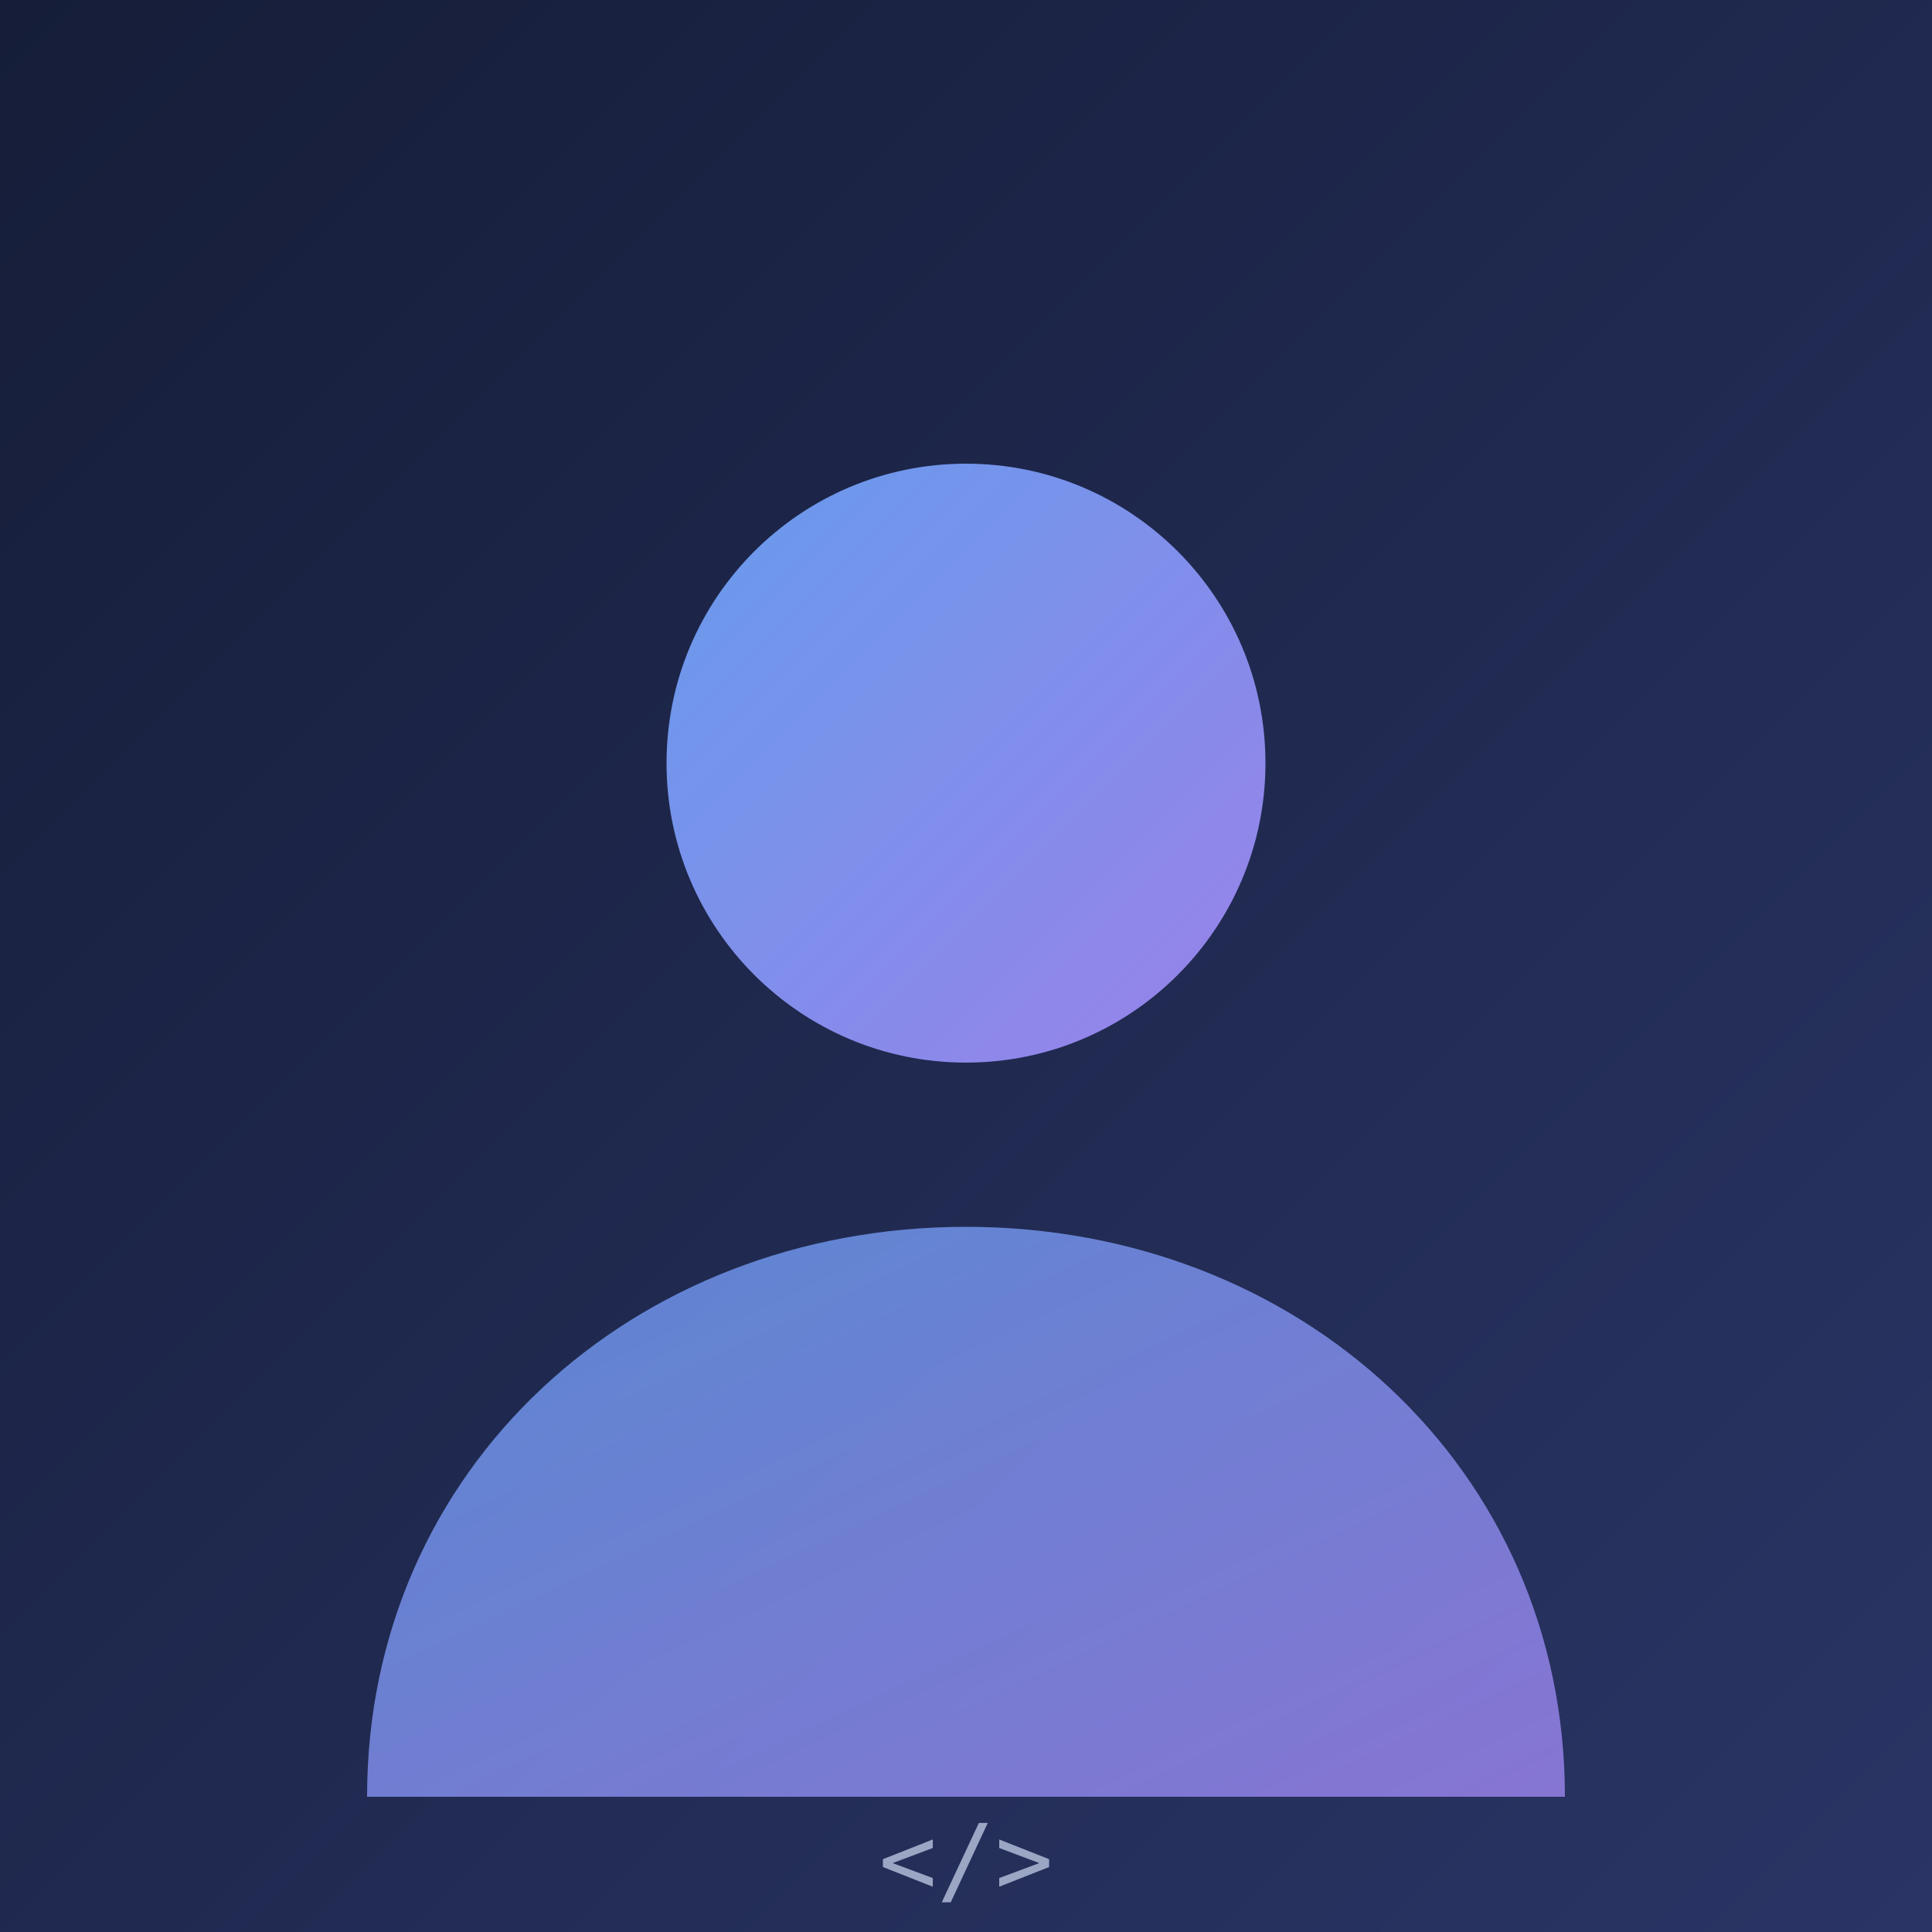
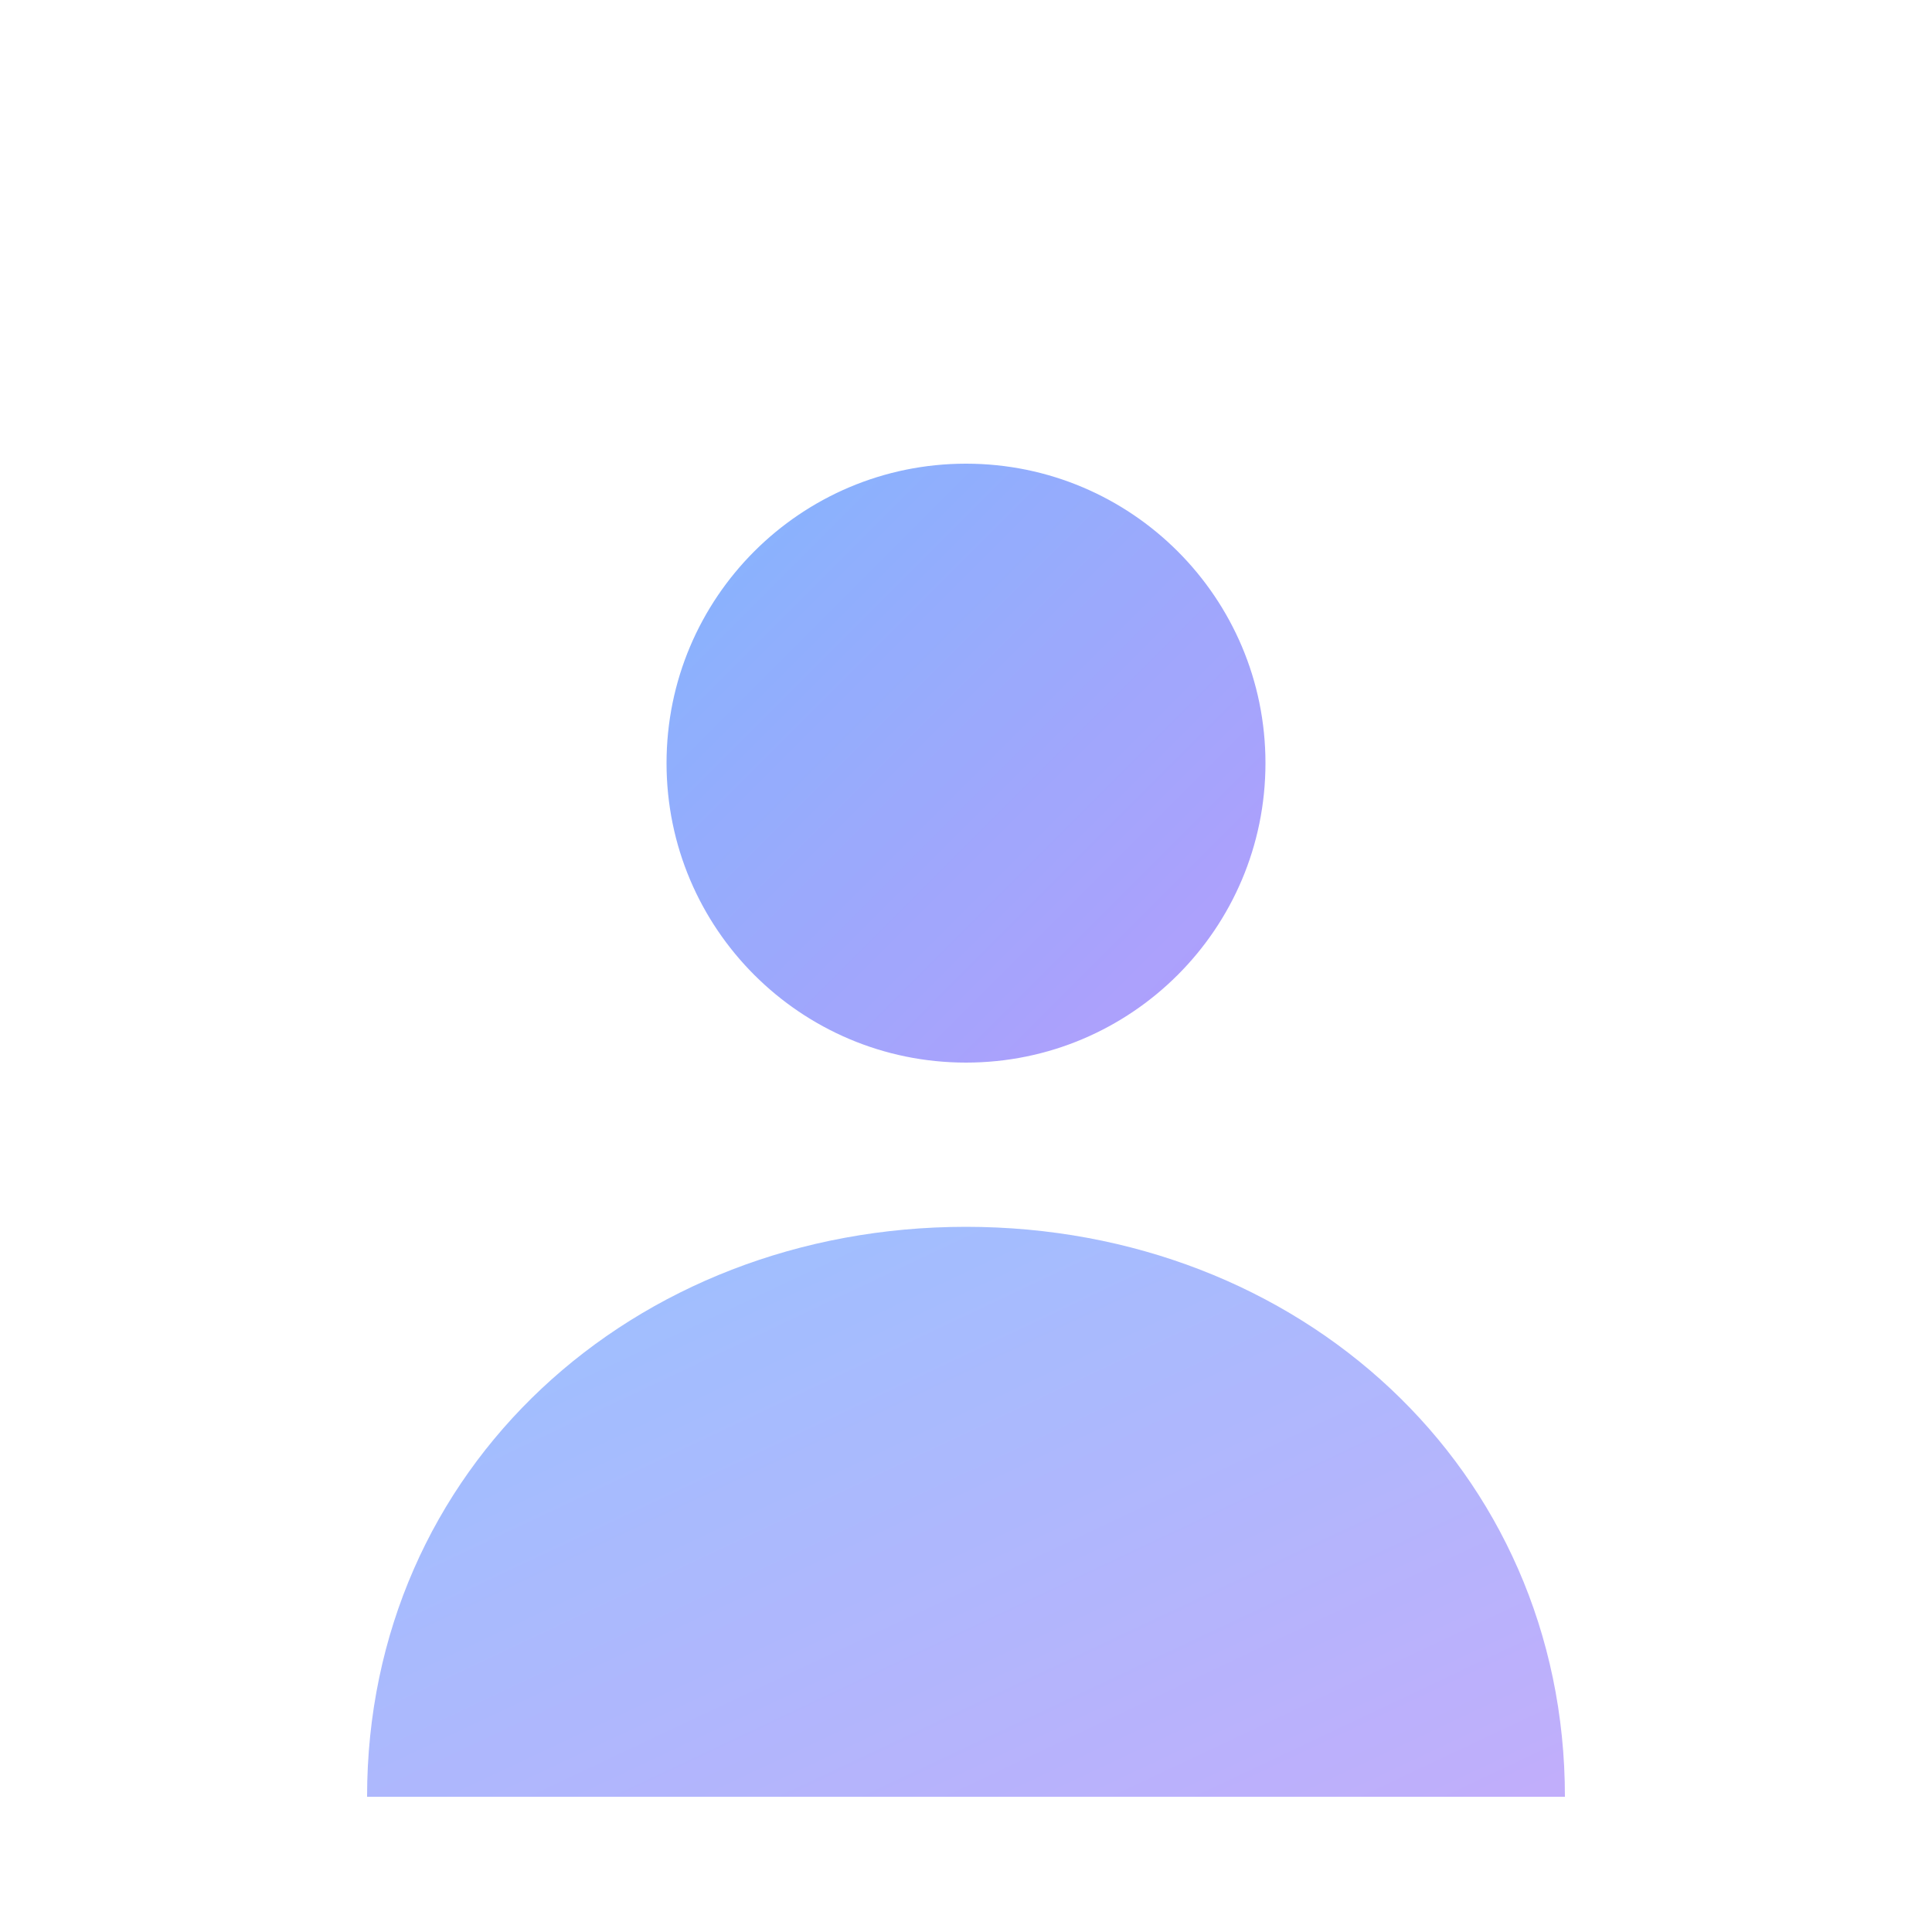
<svg xmlns="http://www.w3.org/2000/svg" viewBox="0 0 400 400" role="img" aria-label="Avatar">
  <defs>
-     <linearGradient id="bg" x1="0" y1="0" x2="1" y2="1">
-       <stop offset="0" stop-color="#151d38" />
-       <stop offset="1" stop-color="#2a3566" />
-     </linearGradient>
    <linearGradient id="fg" x1="0" y1="0" x2="1" y2="1">
      <stop offset="0" stop-color="#6ea8fe" />
      <stop offset="1" stop-color="#a78bfa" />
    </linearGradient>
  </defs>
-   <rect width="400" height="400" fill="url(#bg)" />
-   <circle cx="200" cy="158" r="62" fill="url(#fg)" opacity="0.9" />
-   <path d="M76 372c0-68 55-118 124-118s124 50 124 118z" fill="url(#fg)" opacity="0.75" />
-   <text x="200" y="392" font-family="monospace" font-size="20" fill="#9aa6c4" text-anchor="middle">&lt;/&gt;</text>
+   <circle cx="200" cy="158" r="62" fill="url(#fg)" opacity="0.85" />
+   <path d="M76 372c0-68 55-118 124-118s124 50 124 118z" fill="url(#fg)" opacity="0.7" />
</svg>
